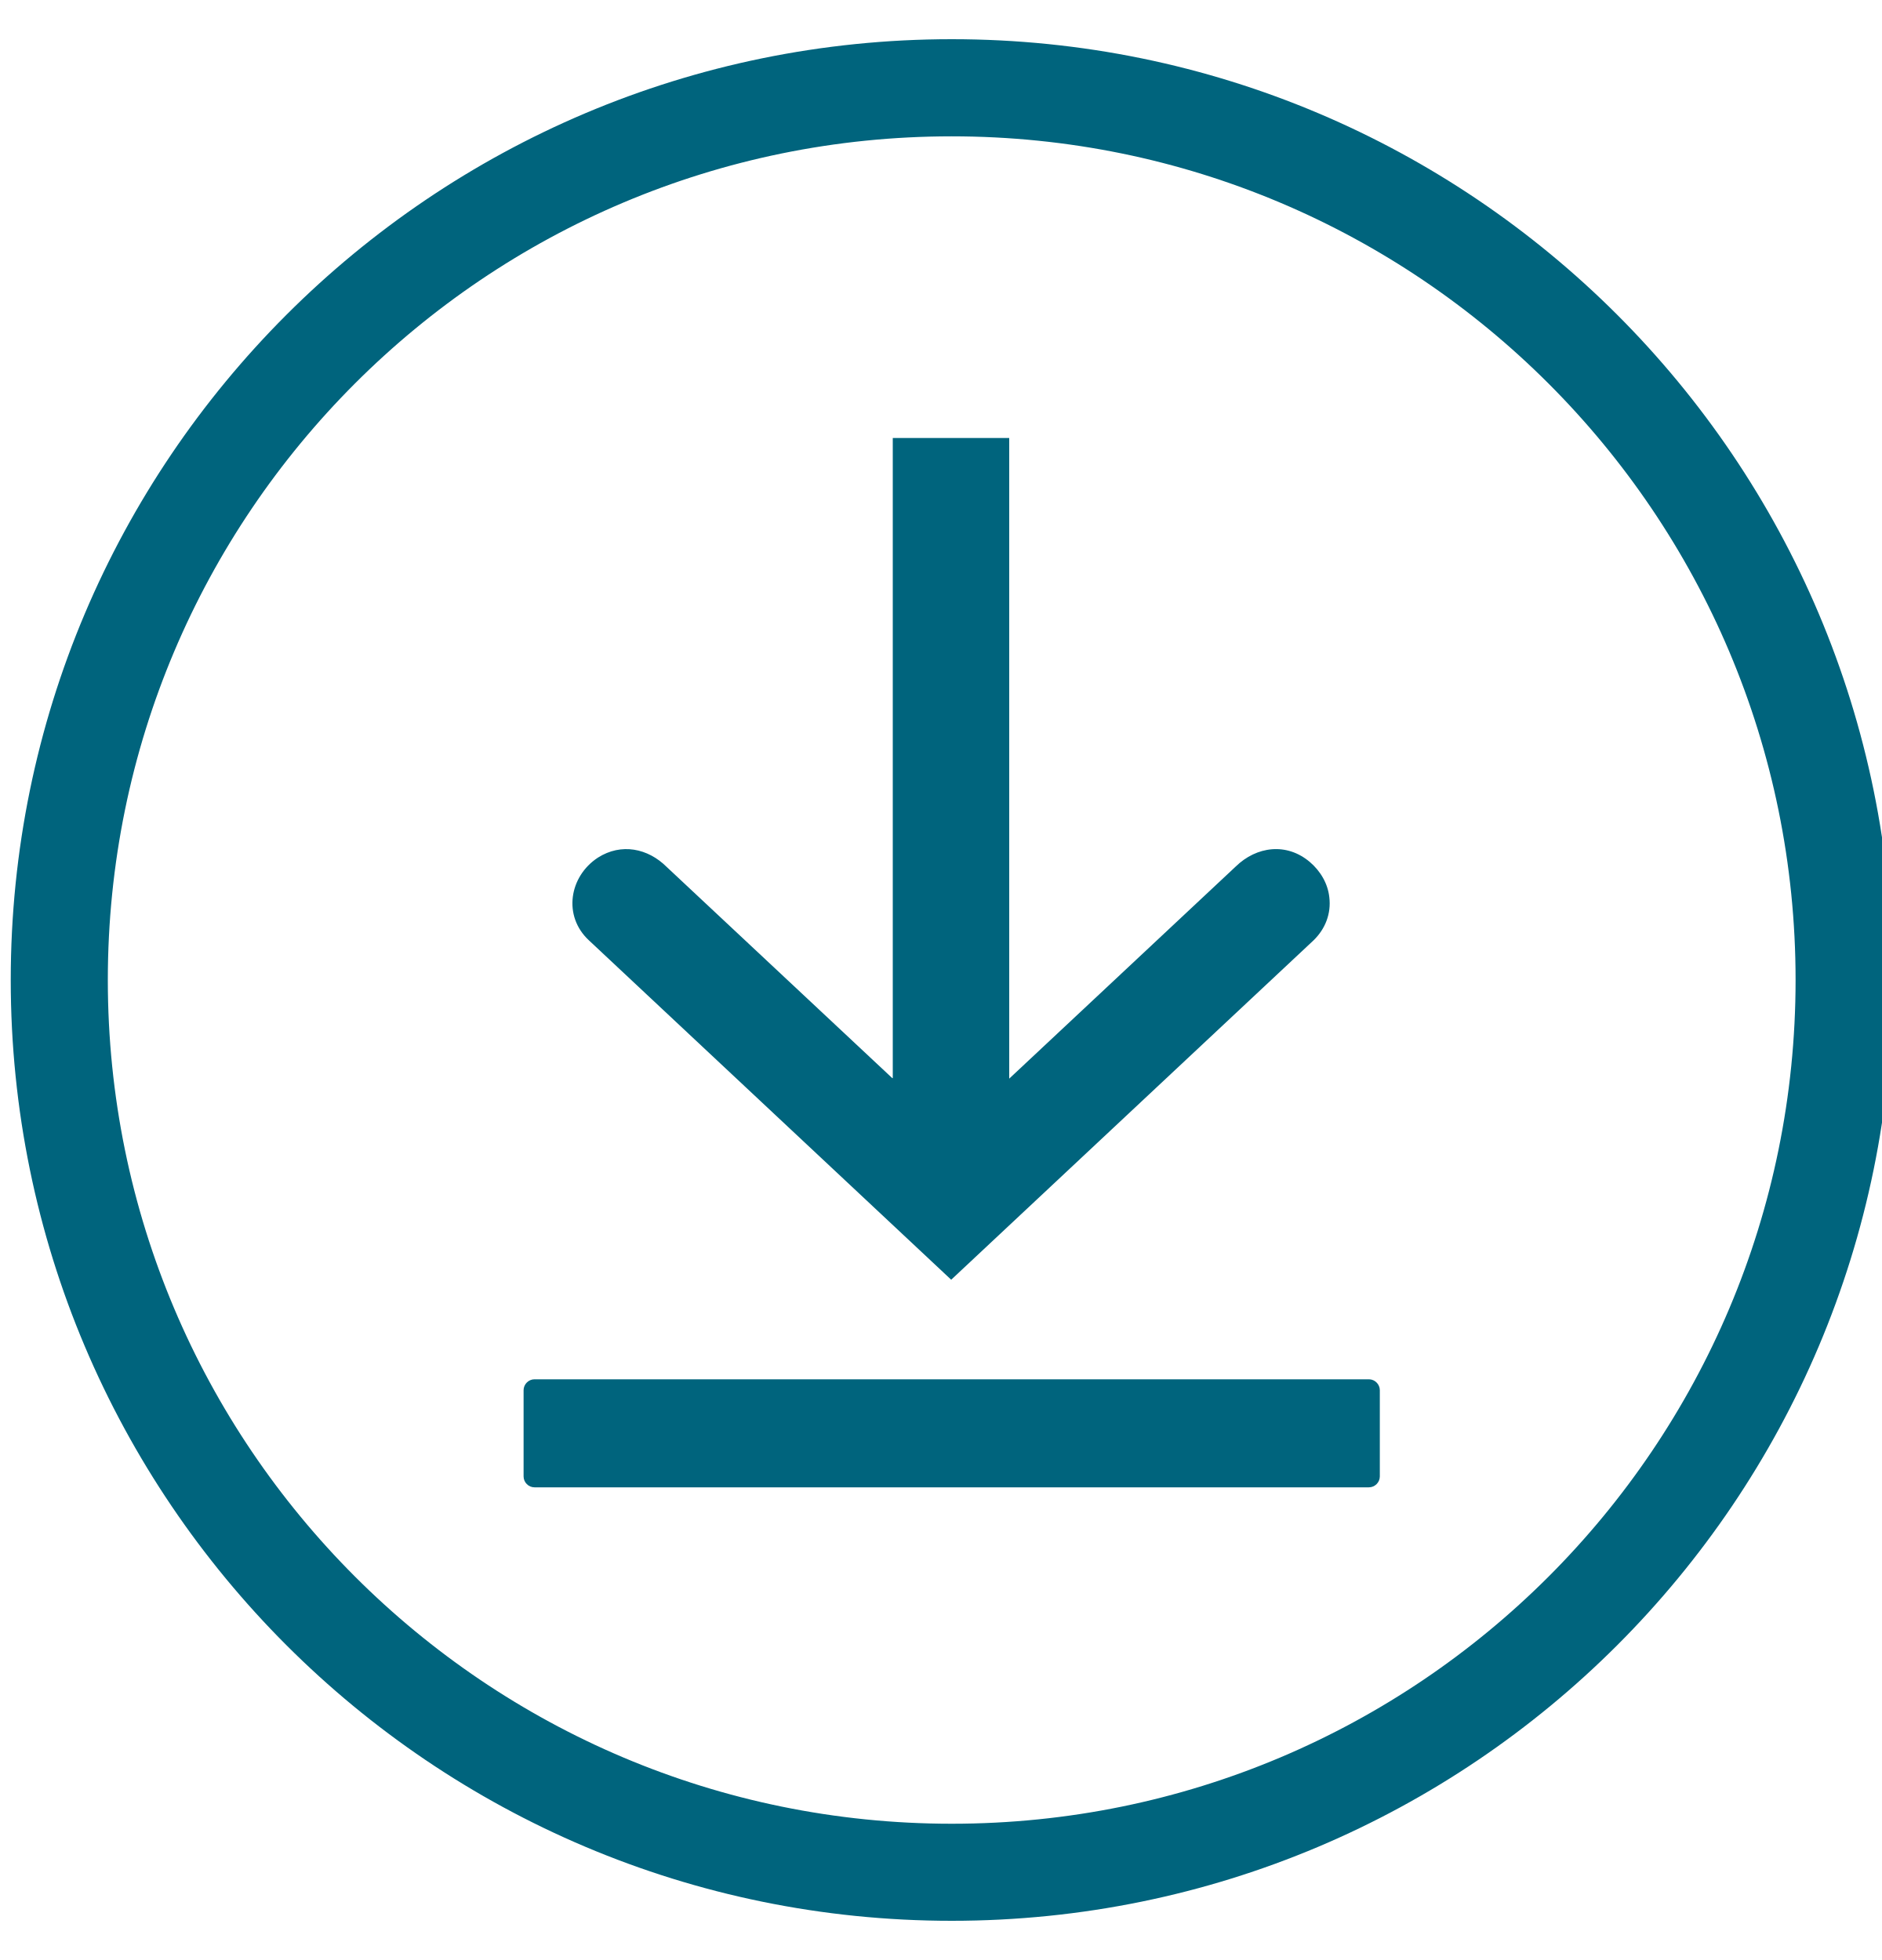
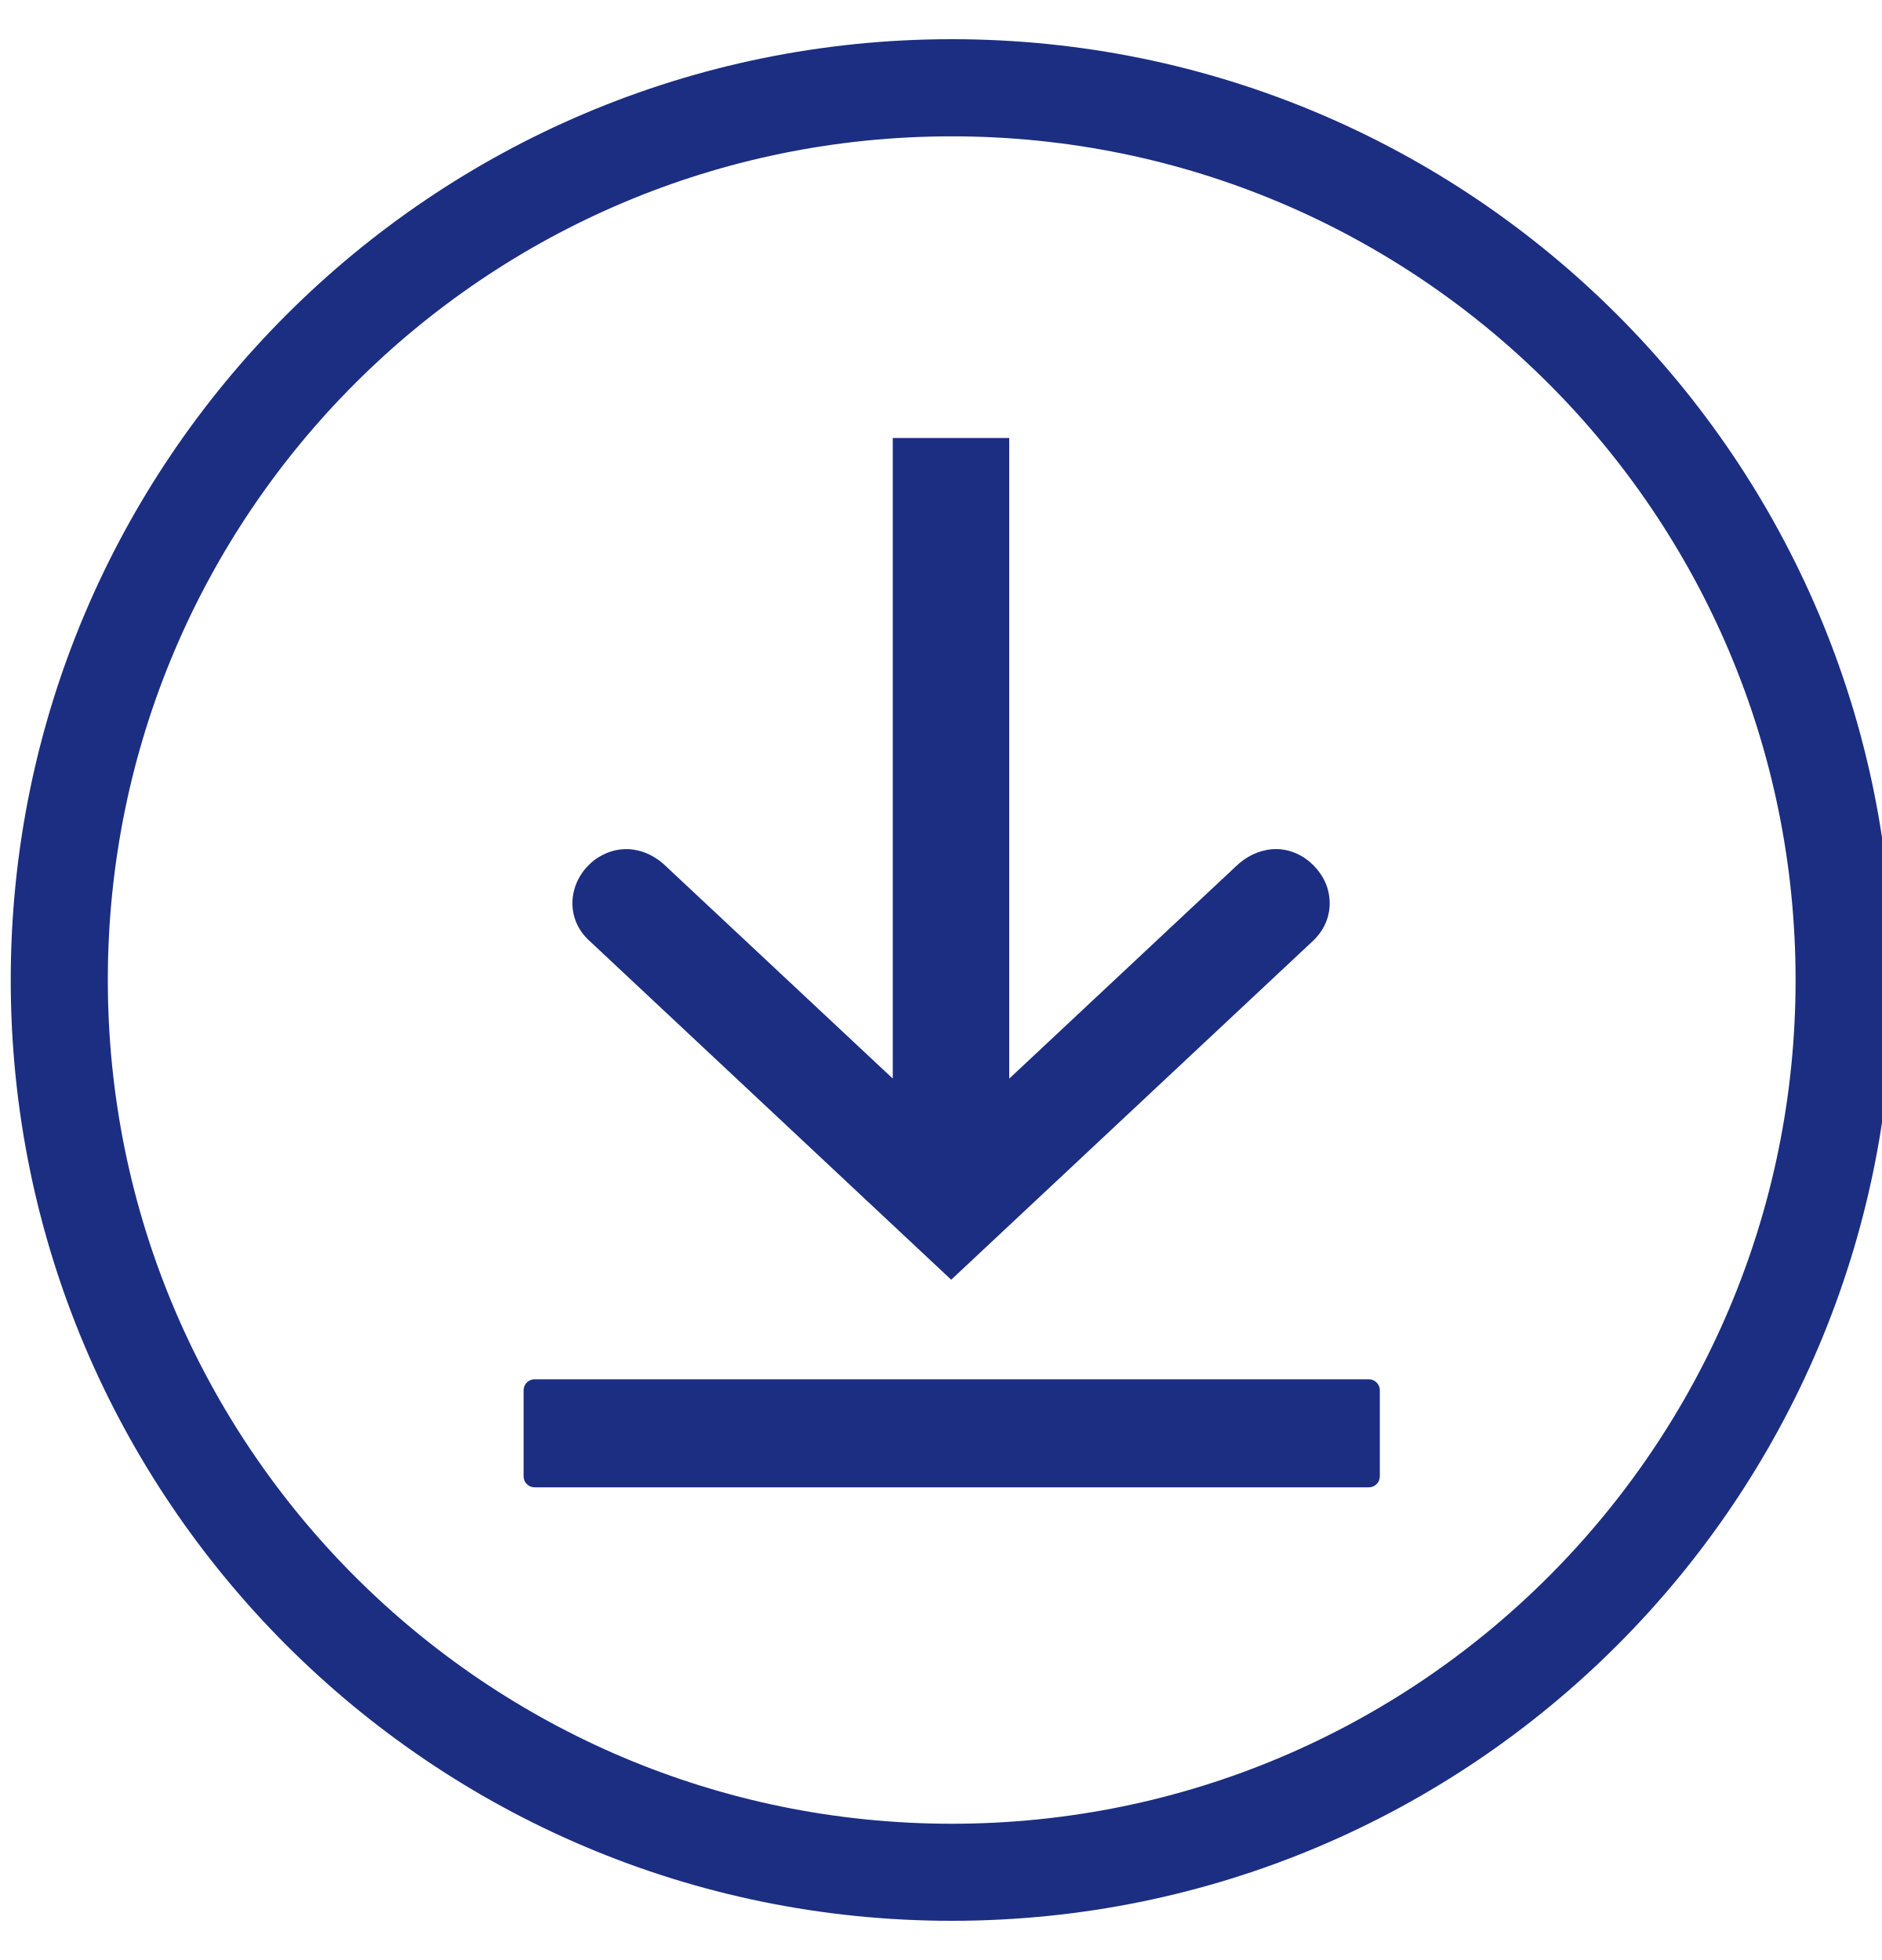
<svg xmlns="http://www.w3.org/2000/svg" viewBox="0 0 24 25" fill="none">
-   <path fill-rule="evenodd" clip-rule="evenodd" d="M12.137 1.739C18.077 1.739 22.898 6.554 22.898 12.5C22.898 18.446 18.083 23.262 12.137 23.262C6.19 23.262 1.375 18.44 1.375 12.5C1.375 6.56 6.19 1.739 12.137 1.739ZM12.137 0.5C18.765 0.5 24.137 5.871 24.137 12.5C24.137 19.129 18.765 24.5 12.137 24.5C5.508 24.5 0.137 19.122 0.137 12.5C0.137 5.878 5.508 0.5 12.137 0.5Z" fill="#00647D" />
-   <path fill-rule="evenodd" clip-rule="evenodd" d="M11.378 13.751L8.503 11.059C8.263 10.819 7.922 10.75 7.625 10.939C7.258 11.179 7.176 11.685 7.511 11.995L12.13 16.323L16.75 11.995C16.901 11.849 16.977 11.653 16.952 11.445C16.933 11.268 16.838 11.11 16.705 10.996C16.408 10.743 16.023 10.794 15.758 11.053L12.87 13.758V5.587H11.385V13.751H11.378Z" fill="#00647D" />
-   <path fill-rule="evenodd" clip-rule="evenodd" d="M6.816 17.593H17.457C17.533 17.593 17.596 17.657 17.596 17.732V18.832C17.596 18.908 17.533 18.971 17.457 18.971H6.816C6.74 18.971 6.677 18.908 6.677 18.832V17.732C6.677 17.657 6.74 17.593 6.816 17.593Z" fill="#00647D" />
+   <path fill-rule="evenodd" clip-rule="evenodd" d="M12.137 1.739C18.077 1.739 22.898 6.554 22.898 12.5C22.898 18.446 18.083 23.262 12.137 23.262C6.19 23.262 1.375 18.44 1.375 12.5C1.375 6.56 6.19 1.739 12.137 1.739ZM12.137 0.5C18.765 0.5 24.137 5.871 24.137 12.5C24.137 19.129 18.765 24.5 12.137 24.5C5.508 24.5 0.137 19.122 0.137 12.5C0.137 5.878 5.508 0.5 12.137 0.5Z" fill="#1B2E82" />
+   <path fill-rule="evenodd" clip-rule="evenodd" d="M11.378 13.751L8.503 11.059C8.263 10.819 7.922 10.75 7.625 10.939C7.258 11.179 7.176 11.685 7.511 11.995L12.13 16.323L16.75 11.995C16.901 11.849 16.977 11.653 16.952 11.445C16.933 11.268 16.838 11.11 16.705 10.996C16.408 10.743 16.023 10.794 15.758 11.053L12.87 13.758V5.587H11.385V13.751H11.378Z" fill="#1B2E82" />
+   <path fill-rule="evenodd" clip-rule="evenodd" d="M6.816 17.593H17.457C17.533 17.593 17.596 17.657 17.596 17.732V18.832C17.596 18.908 17.533 18.971 17.457 18.971H6.816C6.74 18.971 6.677 18.908 6.677 18.832V17.732C6.677 17.657 6.74 17.593 6.816 17.593Z" fill="#1B2E82" />
</svg>
